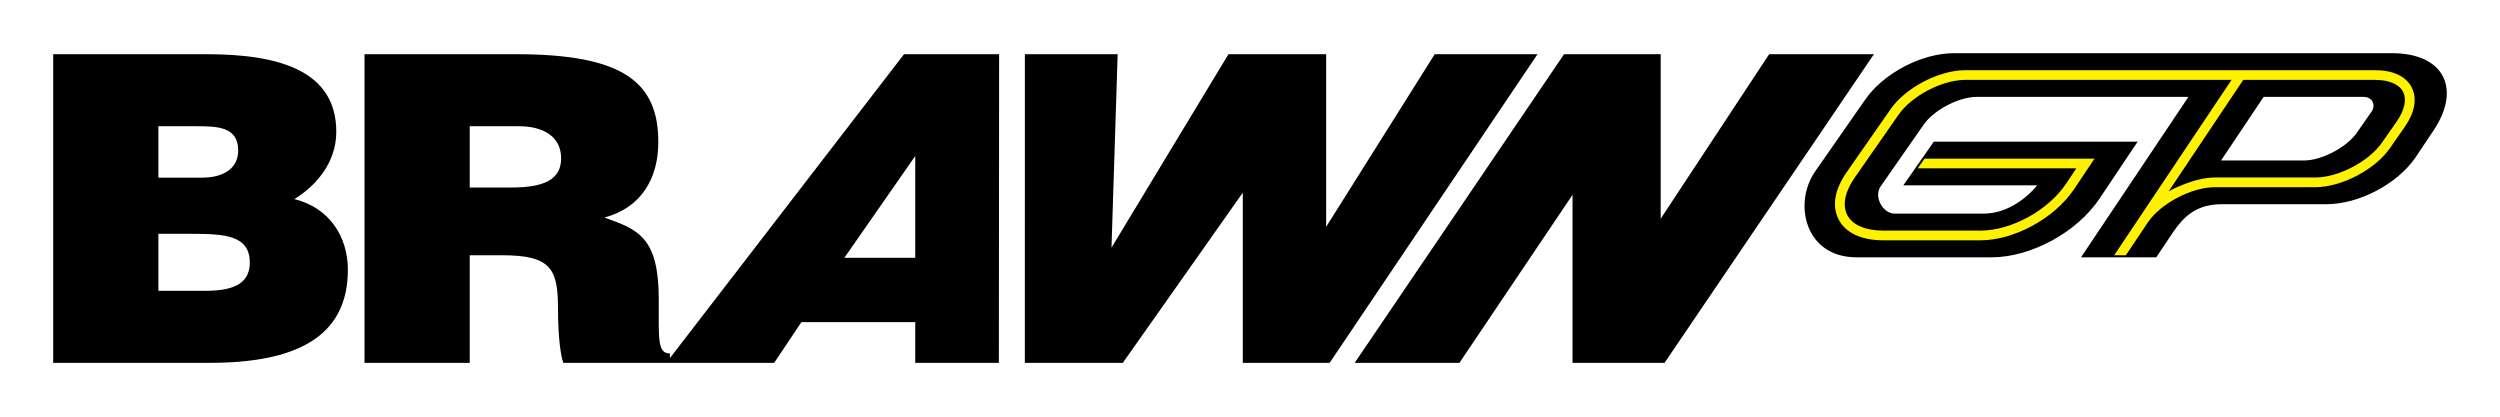
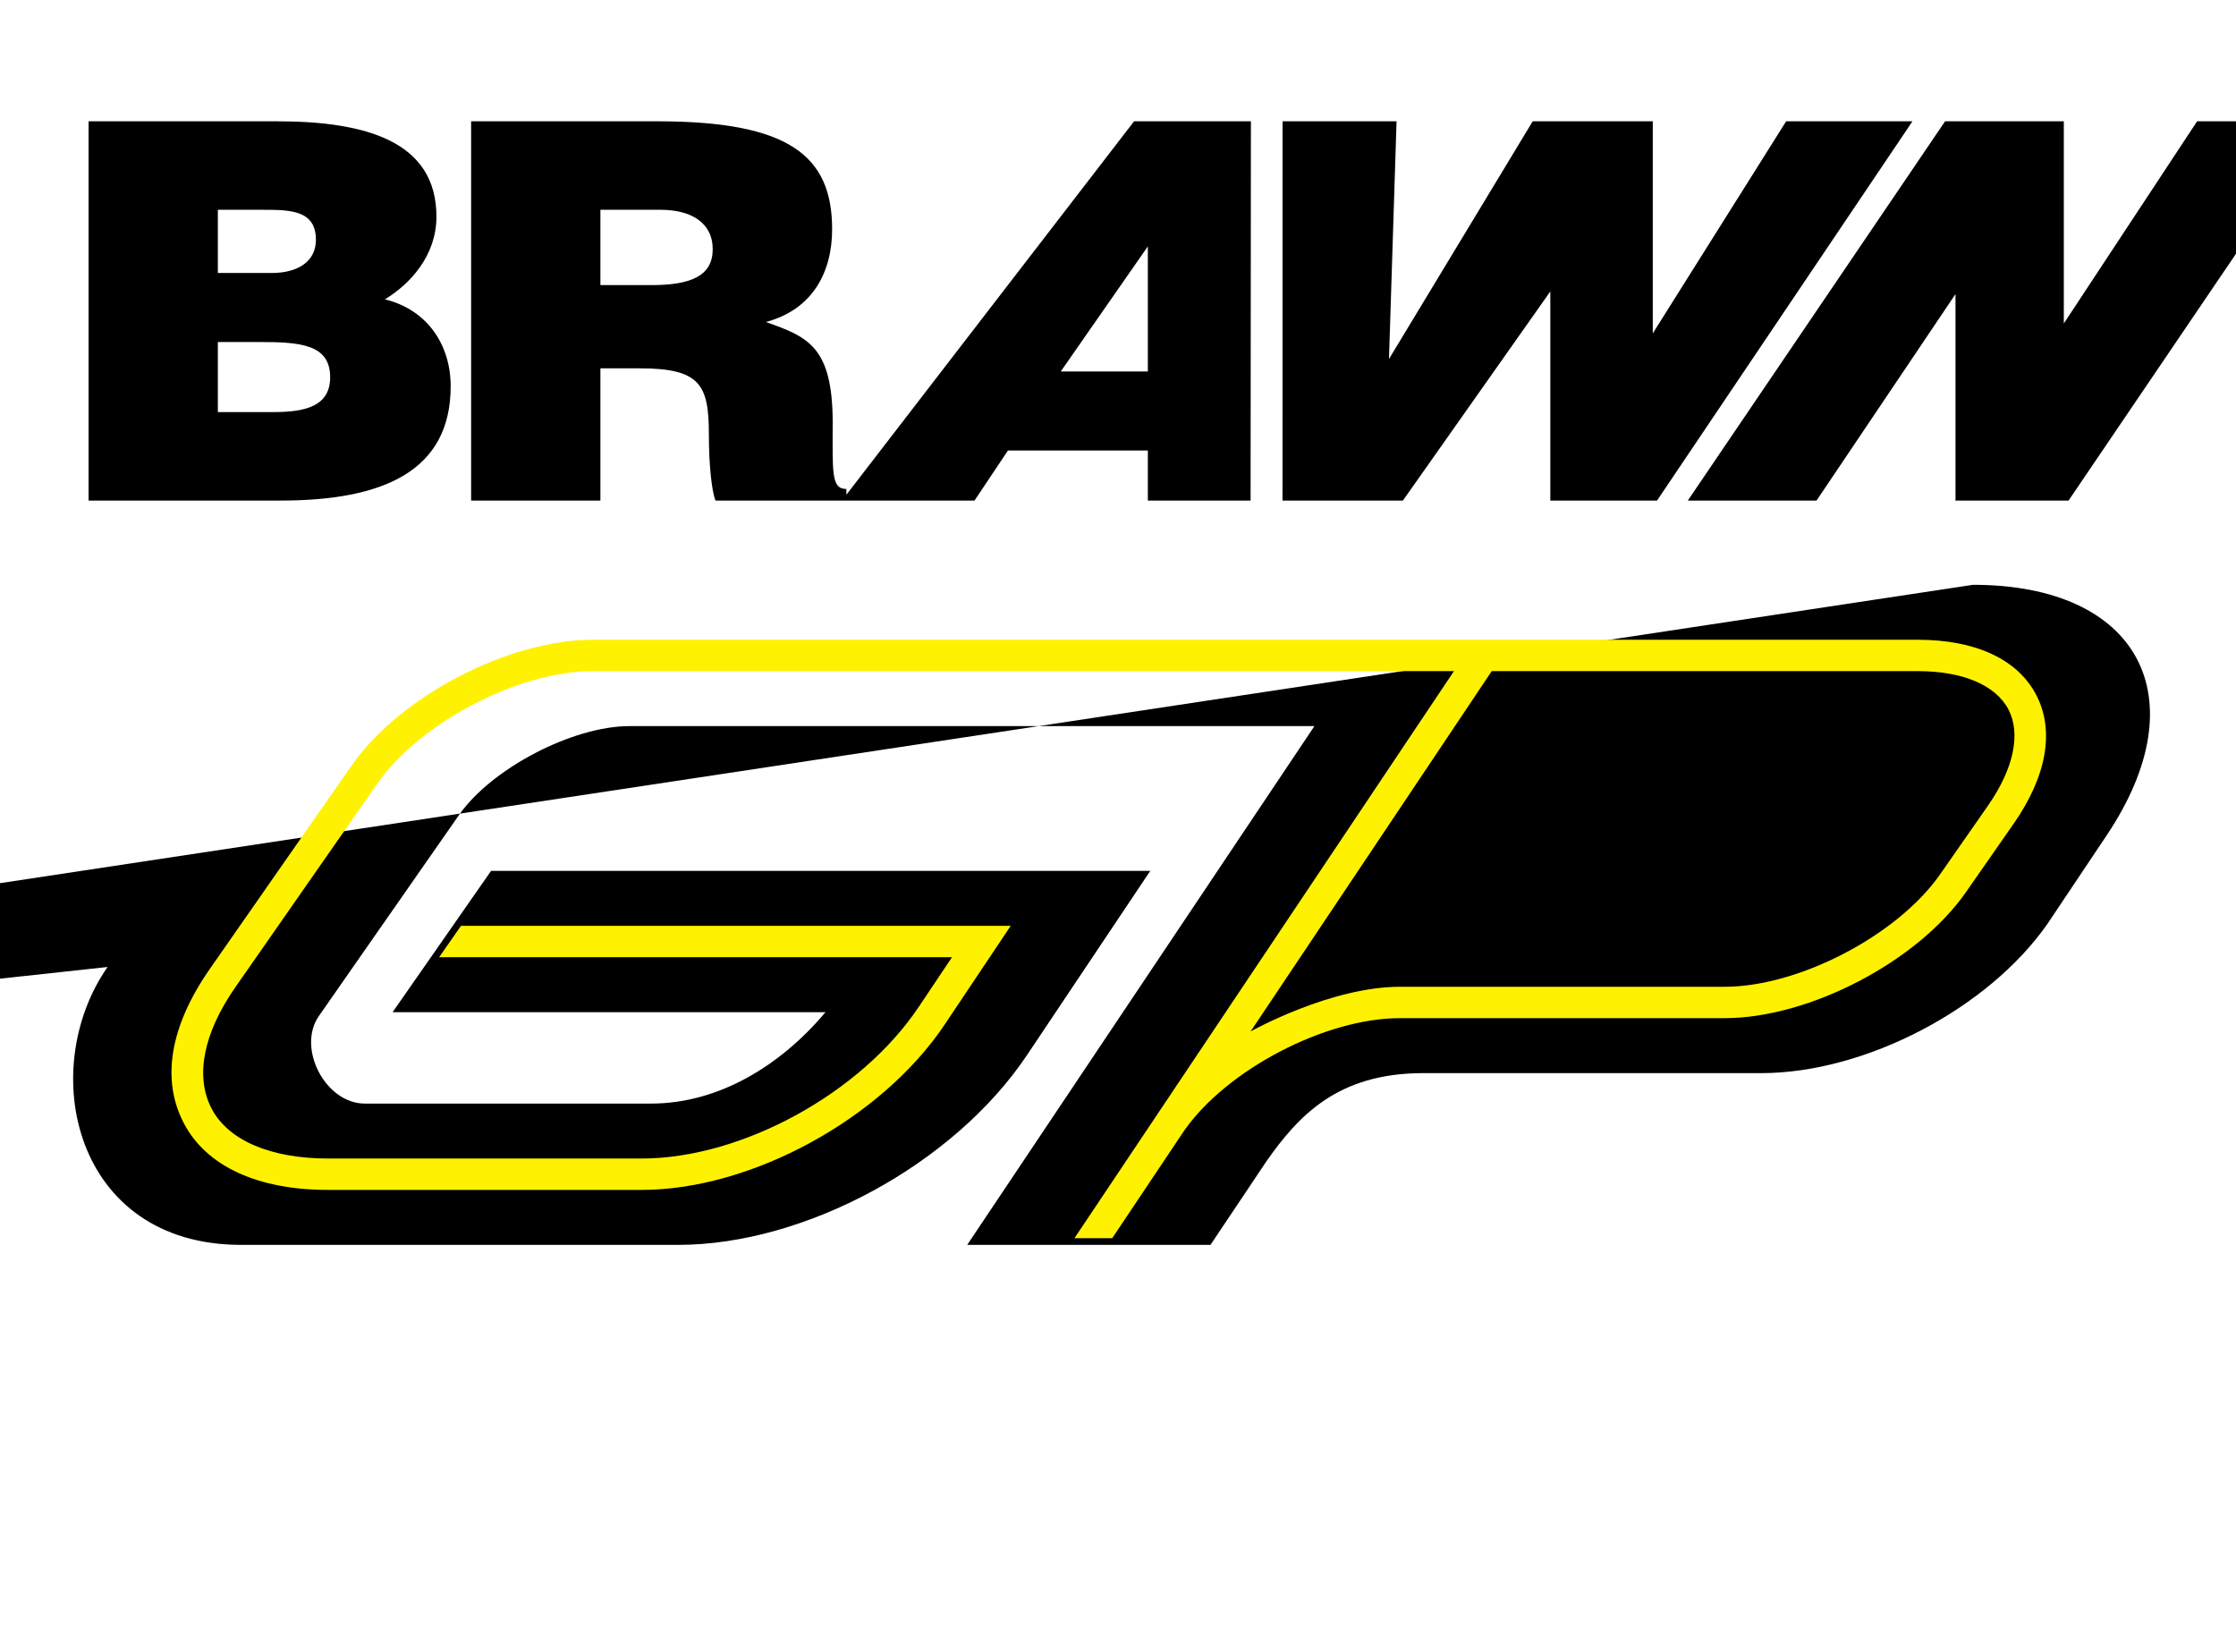
- <svg xmlns="http://www.w3.org/2000/svg" width="469.999" height="78.214" id="svg2" version="1.1">
-   <defs id="defs4">
-     <clipPath id="clipPath2999" clipPathUnits="userSpaceOnUse">
-       <path id="path3001" d="m 0,841.89 595.276,0 L 595.276,0 0,0 0,841.89 z" />
-     </clipPath>
-   </defs>
-   <g id="layer1" transform="translate(-140.0006,-493.2553)">
-     <g transform="matrix(1.25,0,0,-1.25,2.9535,1103.063)" id="g2993">
-       <g id="g2995">
-         <g clip-path="url(#clipPath2999)" id="g2997">
-           <g transform="translate(140.3677,444.1055)" id="g3003">
-             <path id="path3005" style="fill:#000000;fill-opacity:1;fill-rule:nonzero;stroke:none" d="m 0,0 -6.907,0 0,8.574 5.029,0 C 3.151,8.574 6.839,8.318 6.839,4.256 6.839,0.776 3.889,0 0,0 m -6.907,24.758 5.566,0 c 3.351,0 6.436,-0.064 6.436,-3.675 0,-2.707 -2.279,-4.062 -5.431,-4.062 l -6.571,0 0,7.737 z m 20.451,-10.96 c 3.084,1.87 6.303,5.351 6.303,10.122 0,9.22 -8.65,11.669 -19.512,11.669 l -23.065,0 0,-46.419 23.534,0 c 12.538,0 20.786,3.609 20.786,13.99 0,5.028 -2.816,9.349 -8.046,10.638 m 93.38,-8.832 -10.662,0 10.662,15.315 0,-15.315 z m -60.771,10.573 -6.236,0 0,9.219 7.376,0 c 3.687,0 6.37,-1.548 6.37,-4.835 0,-3.224 -2.616,-4.384 -7.51,-4.384 m 23.87,-25.66 0,0.707 c -1.878,0 -1.676,2.064 -1.676,8.125 0,9.35 -3.084,10.508 -8.18,12.314 5.632,1.484 8.113,5.996 8.113,11.348 0,9.026 -5.298,13.216 -21.389,13.216 l -22.799,0 0,-46.419 15.825,0 0,16.182 4.828,0 c 7.376,0 8.448,-1.998 8.448,-8.059 0,-4.125 0.402,-7.093 0.805,-8.123 l 31.709,0 4.093,6.125 17.124,0 0,-6.125 12.574,0 0.039,46.419 -14.299,0 -35.215,-45.71 z m 115.027,45.71 -16.325,-25.96 0,25.96 -14.695,0 -17.592,-29.095 0.927,29.095 -13.954,0 -0.006,-46.419 14.738,0 18.042,25.594 0,-25.594 13.063,0 31.264,46.419 -15.462,0 z m 50.302,0 -16.315,-24.745 0,24.745 -14.533,0 -31.489,-46.419 15.755,0 17.009,25.272 0,-25.272 13.839,0 31.49,46.419 -15.756,0 z m 90.59,-8.65 c 0,0.001 -2.231,-3.198 -2.231,-3.198 -1.51,-2.167 -5.289,-4.139 -7.93,-4.139 l -12.464,0 6.403,9.567 15.057,0 c 1.245,0 1.893,-1.182 1.165,-2.23 m 3.097,8.802 -65.9,0 c -4.833,0 -10.56,-2.989 -13.322,-6.954 L 242.274,17.966 C 238.945,13.19 240.705,5.041 248.486,5.041 l 20.329,0 c 5.88,0 12.811,3.73 16.226,8.832 l 5.73,8.563 -30.66,0 -4.581,-6.573 20.134,0 c -2.108,-2.513 -5.004,-4.25 -8.101,-4.25 l -13.33,0 c -1.824,0 -3.172,2.58 -2.128,4.077 l 6.511,9.34 c 1.509,2.167 5.289,4.139 7.928,4.139 l 31.862,0 -16.15,-24.128 11.315,0 2.578,3.85 c 1.509,2.166 3.347,4.138 7.312,4.138 l 15.725,0 c 4.834,0 10.562,2.99 13.323,6.955 l 2.749,4.109 c 4.288,6.407 1.49,11.648 -6.219,11.648" />
-           </g>
-           <g transform="translate(470.1074,469.5835)" id="g3007">
-             <path id="path3009" style="fill:#fff200;fill-opacity:1;fill-rule:nonzero;stroke:none" d="m 0,0 -0.001,-0.002 -2.228,-3.196 c -1.976,-2.837 -6.568,-5.235 -10.028,-5.235 l -15.108,0 c -3.227,0 -6.936,-2.076 -6.936,-2.076 l 11.214,16.757 19.826,0 c 2.08,0 3.614,-0.649 4.206,-1.781 C 1.536,3.336 1.189,1.708 0,0 M 2.237,5.143 C 1.375,6.796 -0.577,7.707 -3.261,7.707 l -61.637,0 c -3.938,0 -8.974,-2.628 -11.225,-5.859 l -6.591,-9.456 c -1.849,-2.657 -2.267,-5.135 -1.207,-7.167 1.044,-2.002 3.429,-3.106 6.711,-3.106 l 14.582,0 c 5.102,0 11.164,3.309 14.101,7.697 l 3.067,4.585 -25.568,0 -1.018,-1.46 23.855,0 -1.549,-2.313 c -2.69,-4.019 -8.232,-7.049 -12.888,-7.049 l -14.582,0 c -2.673,0 -4.646,0.845 -5.418,2.322 -0.78,1.498 -0.386,3.508 1.113,5.657 l 6.591,9.455 c 1.976,2.837 6.568,5.235 10.026,5.235 l 40.054,0 -17.651,-26.373 1.757,0 c 0.53,0.792 3.342,4.993 3.345,4.999 1.977,2.836 6.568,5.234 10.028,5.234 l 15.108,0 c 3.94,0 8.975,2.628 11.226,5.859 l 2.229,3.199 C 2.731,1.367 3.101,3.49 2.237,5.143" />
-           </g>
+ <svg xmlns="http://www.w3.org/2000/svg" viewBox="335 0 130 96" width="130" height="96">
+   <g transform="translate(400, 18) scale(0.38) translate(-167.5, -39)">
+     <g transform="translate(-140.0006,-493.2553)">
+       <g transform="matrix(1.25,0,0,-1.25,2.9535,1103.063)">
+         <g transform="translate(140.3677,444.1055)">
+           <path d="m 0,0 -6.907,0 0,8.574 5.029,0 C 3.151,8.574 6.839,8.318 6.839,4.256 6.839,0.776 3.889,0 0,0 m -6.907,24.758 5.566,0 c 3.351,0 6.436,-0.064 6.436,-3.675 0,-2.707 -2.279,-4.062 -5.431,-4.062 l -6.571,0 0,7.737 z m 20.451,-10.96 c 3.084,1.87 6.303,5.351 6.303,10.122 0,9.22 -8.65,11.669 -19.512,11.669 l -23.065,0 0,-46.419 23.534,0 c 12.538,0 20.786,3.609 20.786,13.99 0,5.028 -2.816,9.349 -8.046,10.638 m 93.38,-8.832 -10.662,0 10.662,15.315 0,-15.315 z m -60.771,10.573 -6.236,0 0,9.219 7.376,0 c 3.687,0 6.37,-1.548 6.37,-4.835 0,-3.224 -2.616,-4.384 -7.51,-4.384 m 23.87,-25.66 0,0.707 c -1.878,0 -1.676,2.064 -1.676,8.125 0,9.35 -3.084,10.508 -8.18,12.314 5.632,1.484 8.113,5.996 8.113,11.348 0,9.026 -5.298,13.216 -21.389,13.216 l -22.799,0 0,-46.419 15.825,0 0,16.182 4.828,0 c 7.376,0 8.448,-1.998 8.448,-8.059 0,-4.125 0.402,-7.093 0.805,-8.123 l 31.709,0 4.093,6.125 17.124,0 0,-6.125 12.574,0 0.039,46.419 -14.299,0 -35.215,-45.71 z m 115.027,45.71 -16.325,-25.96 0,25.96 -14.695,0 -17.592,-29.095 0.927,29.095 -13.954,0 -0.006,-46.419 14.738,0 18.042,25.594 0,-25.594 13.063,0 31.264,46.419 -15.462,0 z m 50.302,0 -16.315,-24.745 0,24.745 -14.533,0 -31.489,-46.419 15.755,0 17.009,25.272 0,-25.272 13.839,0 31.49,46.419 -15.756,0 z " fill="#000000" />
+         </g>
+       </g>
+     </g>
+   </g>
+   <g transform="translate(0, 24)">
+     <g transform="translate(-140.0006,-493.2553)">
+       <g transform="matrix(1.25,0,0,-1.25,2.9535,1103.063)">
+         <g transform="translate(140.3677,444.1055)">
+           <path d="m 90.59,-8.65 c 0,0.001 -2.231,-3.198 -2.231,-3.198 -1.51,-2.167 -5.289,-4.139 -7.93,-4.139 l -12.464,0 6.403,9.567 15.057,0 c 1.245,0 1.893,-1.182 1.165,-2.23 m 3.097,8.802 -65.9,0 c -4.833,0 -10.56,-2.989 -13.322,-6.954 L 242.274,17.966 C 238.945,13.19 240.705,5.041 248.486,5.041 l 20.329,0 c 5.88,0 12.811,3.73 16.226,8.832 l 5.73,8.563 -30.66,0 -4.581,-6.573 20.134,0 c -2.108,-2.513 -5.004,-4.25 -8.101,-4.25 l -13.33,0 c -1.824,0 -3.172,2.58 -2.128,4.077 l 6.511,9.34 c 1.509,2.167 5.289,4.139 7.928,4.139 l 31.862,0 -16.15,-24.128 11.315,0 2.578,3.85 c 1.509,2.166 3.347,4.138 7.312,4.138 l 15.725,0 c 4.834,0 10.562,2.99 13.323,6.955 l 2.749,4.109 c 4.288,6.407 1.49,11.648 -6.219,11.648" fill="#000000" />
+         </g>
+         <g transform="translate(470.1074,469.5835)">
+           <path d="m 0,0 -0.001,-0.002 -2.228,-3.196 c -1.976,-2.837 -6.568,-5.235 -10.028,-5.235 l -15.108,0 c -3.227,0 -6.936,-2.076 -6.936,-2.076 l 11.214,16.757 19.826,0 c 2.08,0 3.614,-0.649 4.206,-1.781 C 1.536,3.336 1.189,1.708 0,0 M 2.237,5.143 C 1.375,6.796 -0.577,7.707 -3.261,7.707 l -61.637,0 c -3.938,0 -8.974,-2.628 -11.225,-5.859 l -6.591,-9.456 c -1.849,-2.657 -2.267,-5.135 -1.207,-7.167 1.044,-2.002 3.429,-3.106 6.711,-3.106 l 14.582,0 c 5.102,0 11.164,3.309 14.101,7.697 l 3.067,4.585 -25.568,0 -1.018,-1.46 23.855,0 -1.549,-2.313 c -2.69,-4.019 -8.232,-7.049 -12.888,-7.049 l -14.582,0 c -2.673,0 -4.646,0.845 -5.418,2.322 -0.78,1.498 -0.386,3.508 1.113,5.657 l 6.591,9.455 c 1.976,2.837 6.568,5.235 10.026,5.235 l 40.054,0 -17.651,-26.373 1.757,0 c 0.53,0.792 3.342,4.993 3.345,4.999 1.977,2.836 6.568,5.234 10.028,5.234 l 15.108,0 c 3.94,0 8.975,2.628 11.226,5.859 l 2.229,3.199 C 2.731,1.367 3.101,3.49 2.237,5.143" fill="#fff200" />
        </g>
      </g>
    </g>
  </g>
</svg>
